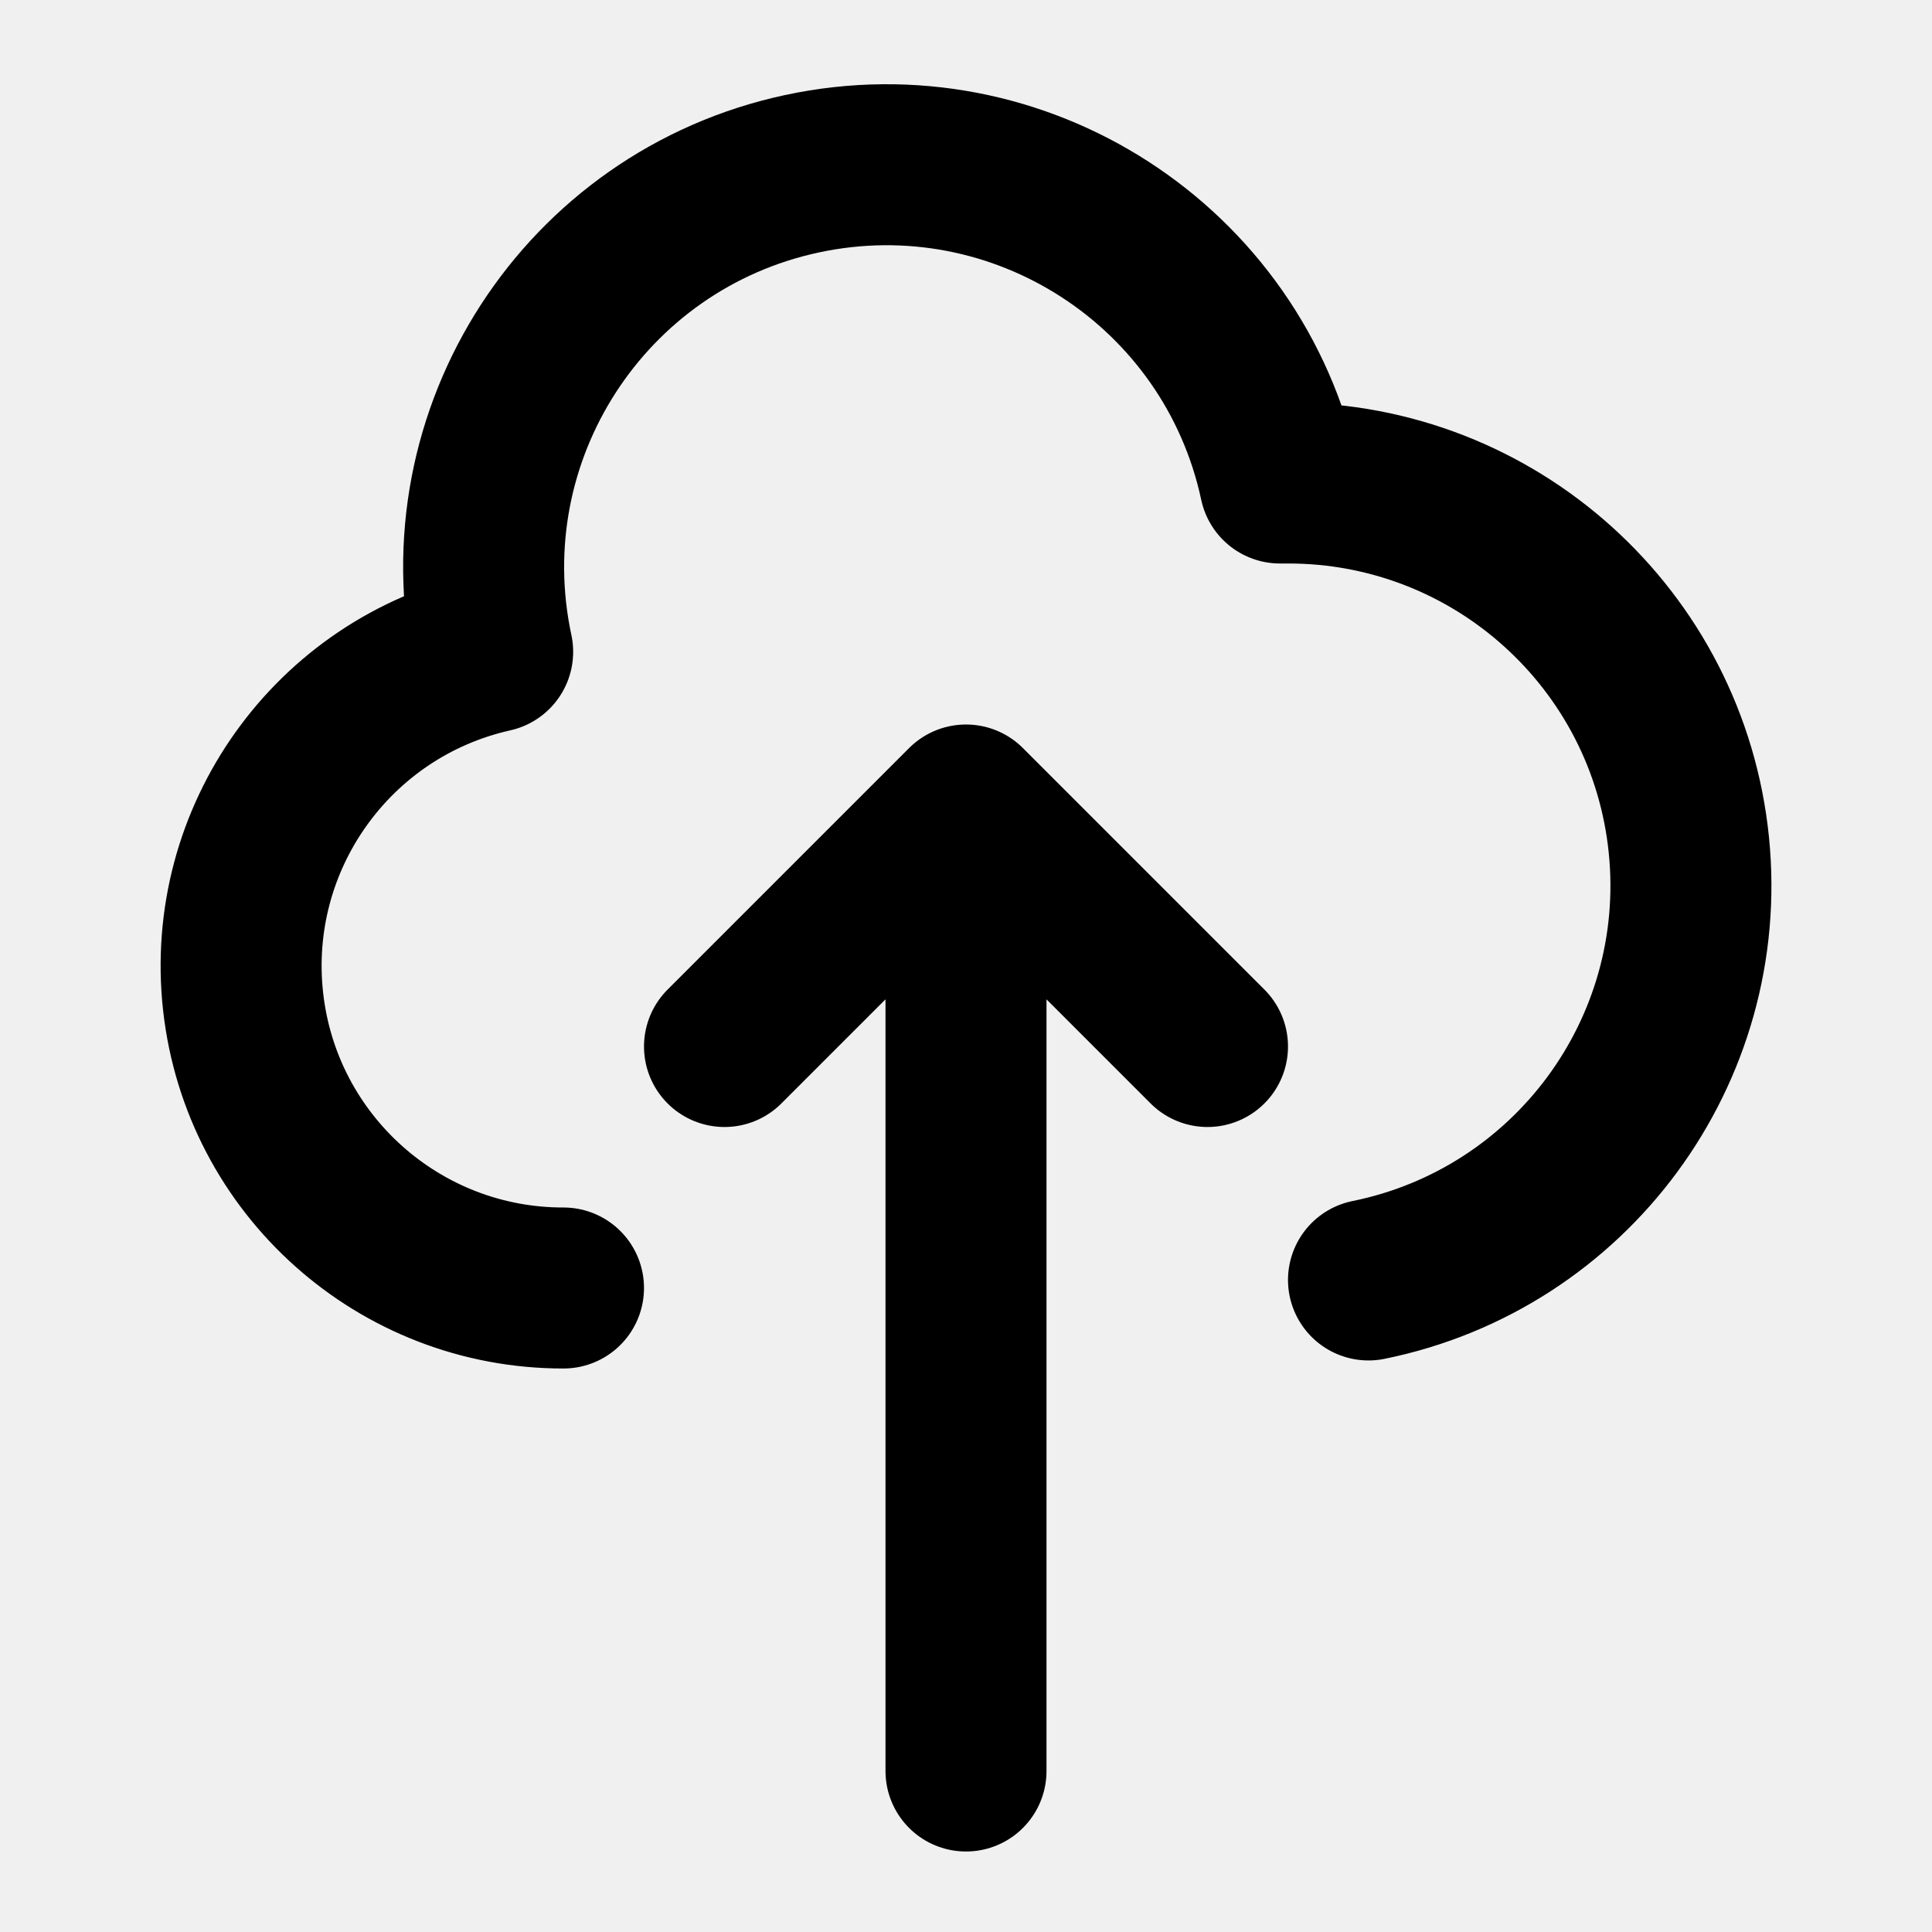
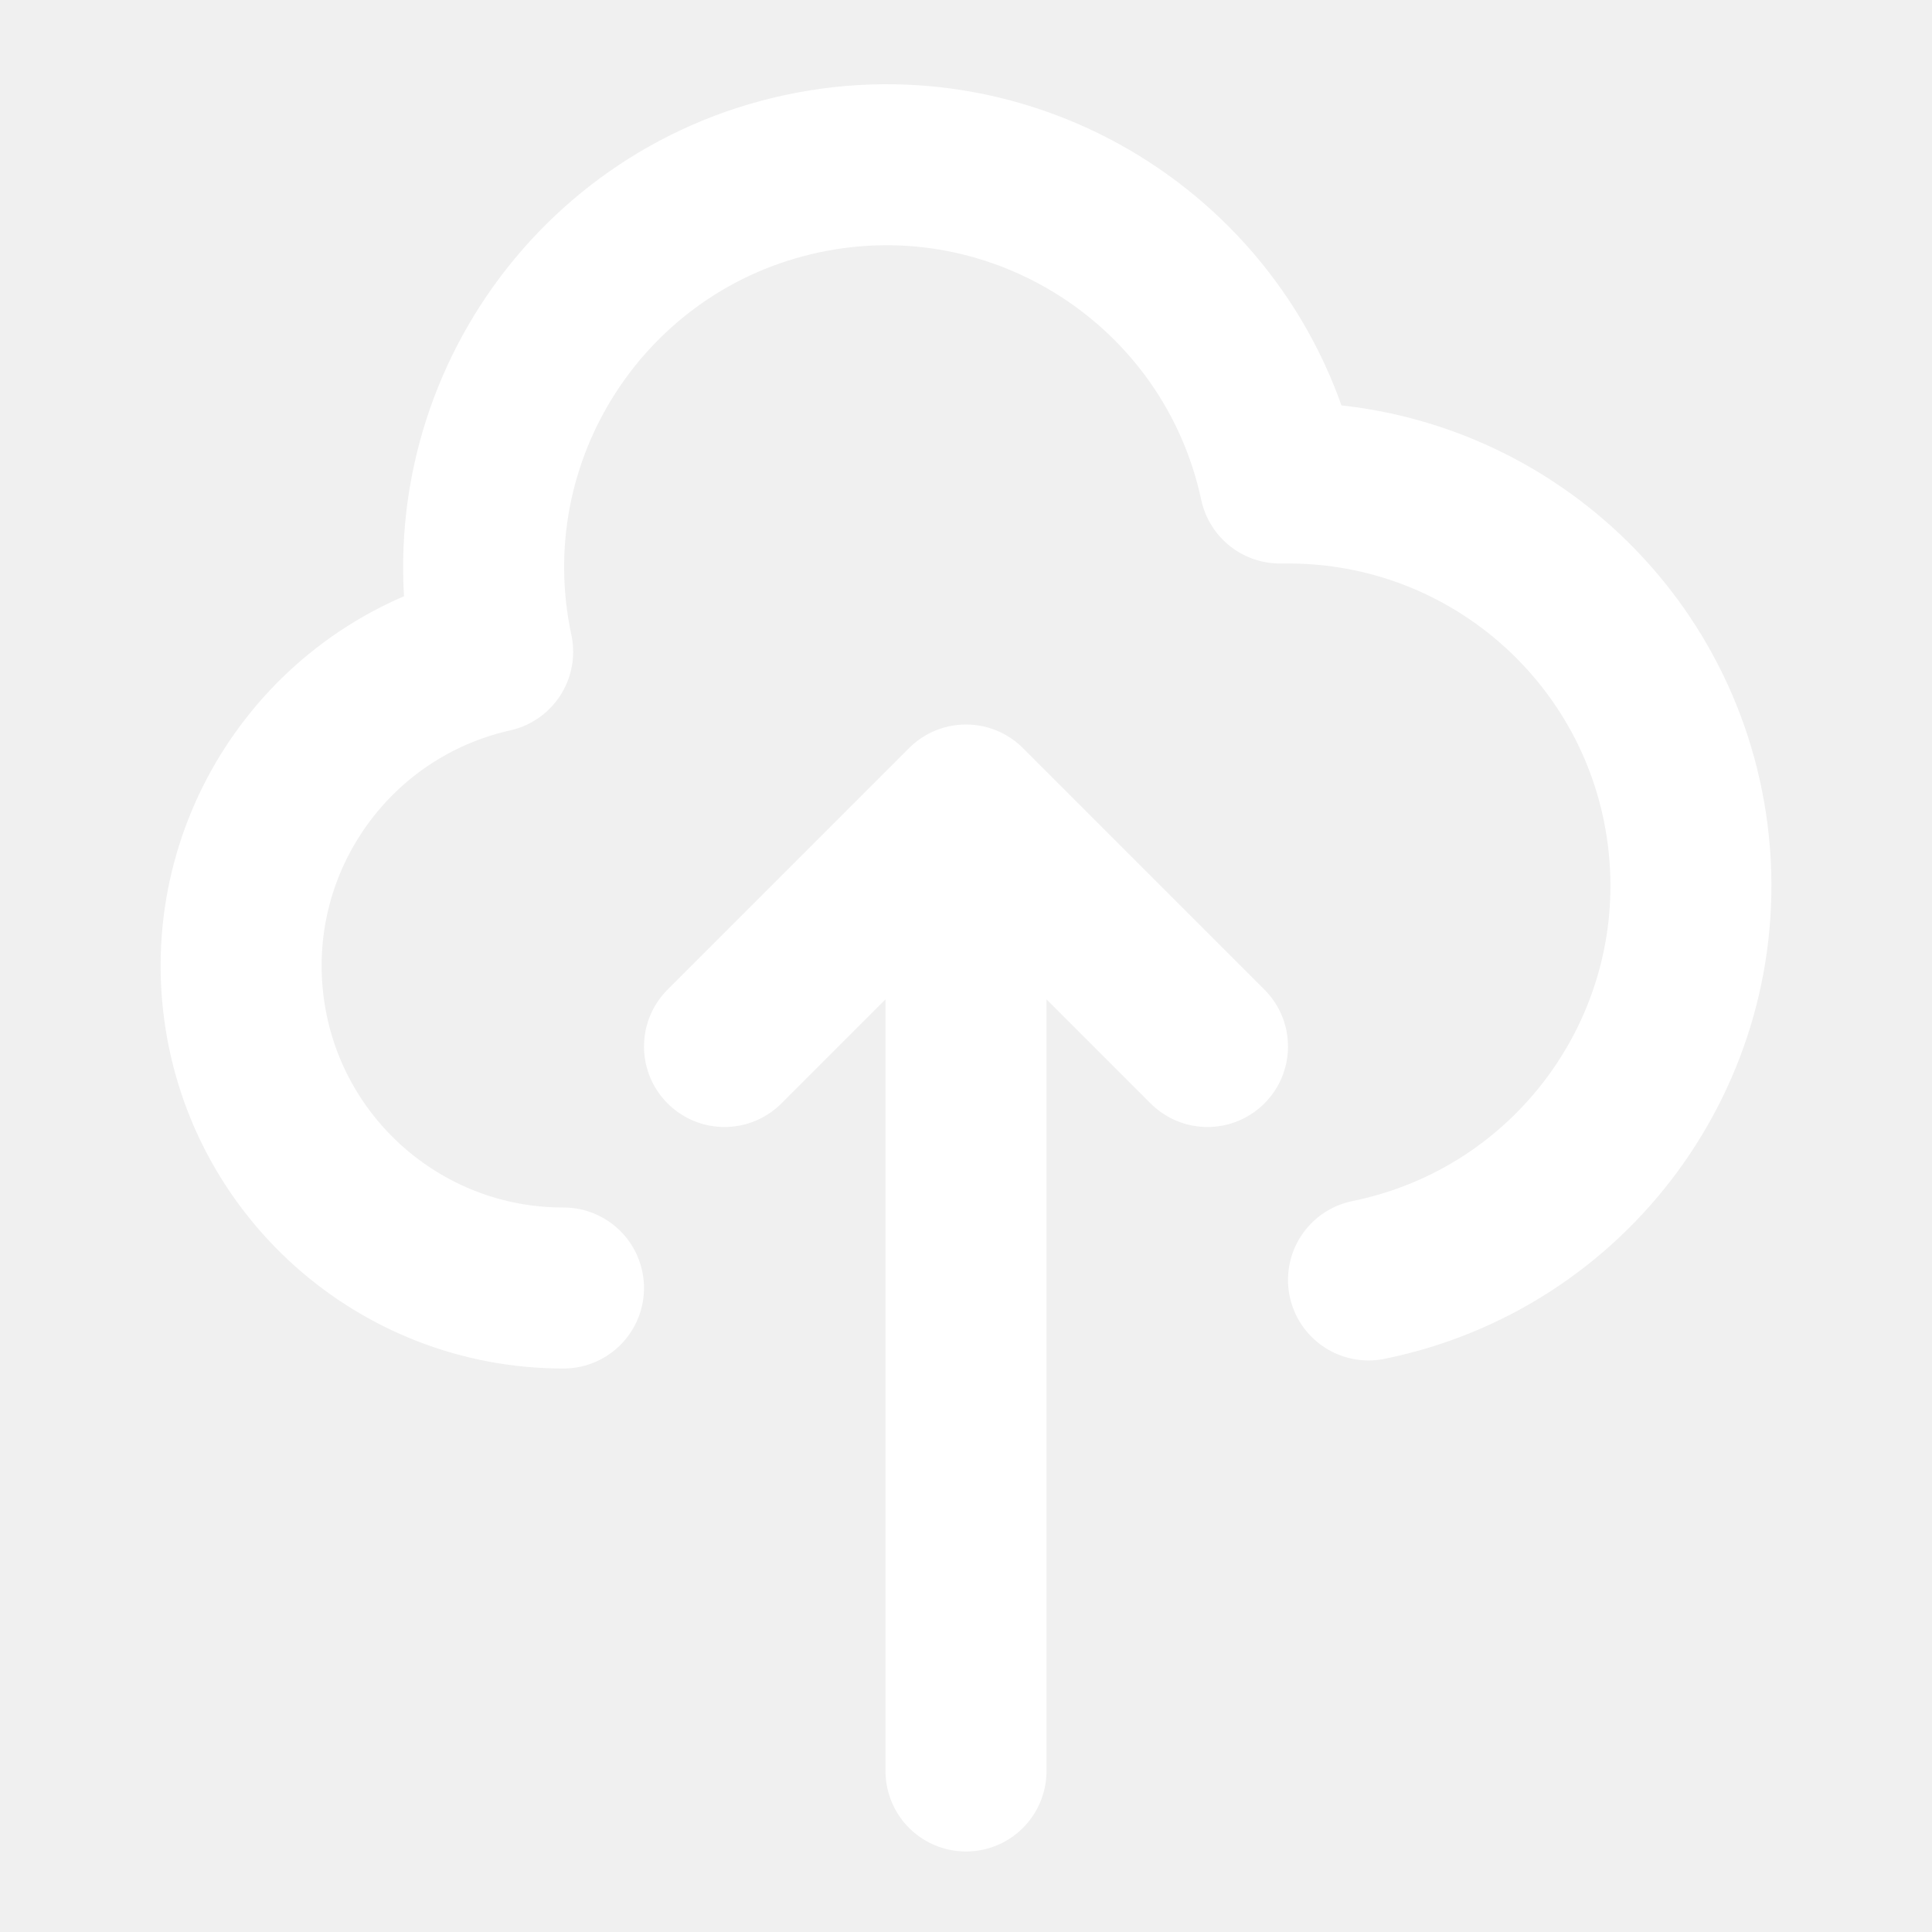
- <svg xmlns="http://www.w3.org/2000/svg" fill="none" stroke="currentColor" viewBox="0 0 24 24">
+ <svg xmlns="http://www.w3.org/2000/svg" fill="none" stroke="white" viewBox="0 0 24 24">
  <path stroke-linecap="round" stroke-linejoin="round" stroke-width="2" d="M7 16a4 4 0 01-.88-7.903A5 5 0 1115.9 6L16 6a5 5 0 011 9.9M15 13l-3-3m0 0l-3 3m3-3v12" />
</svg>
